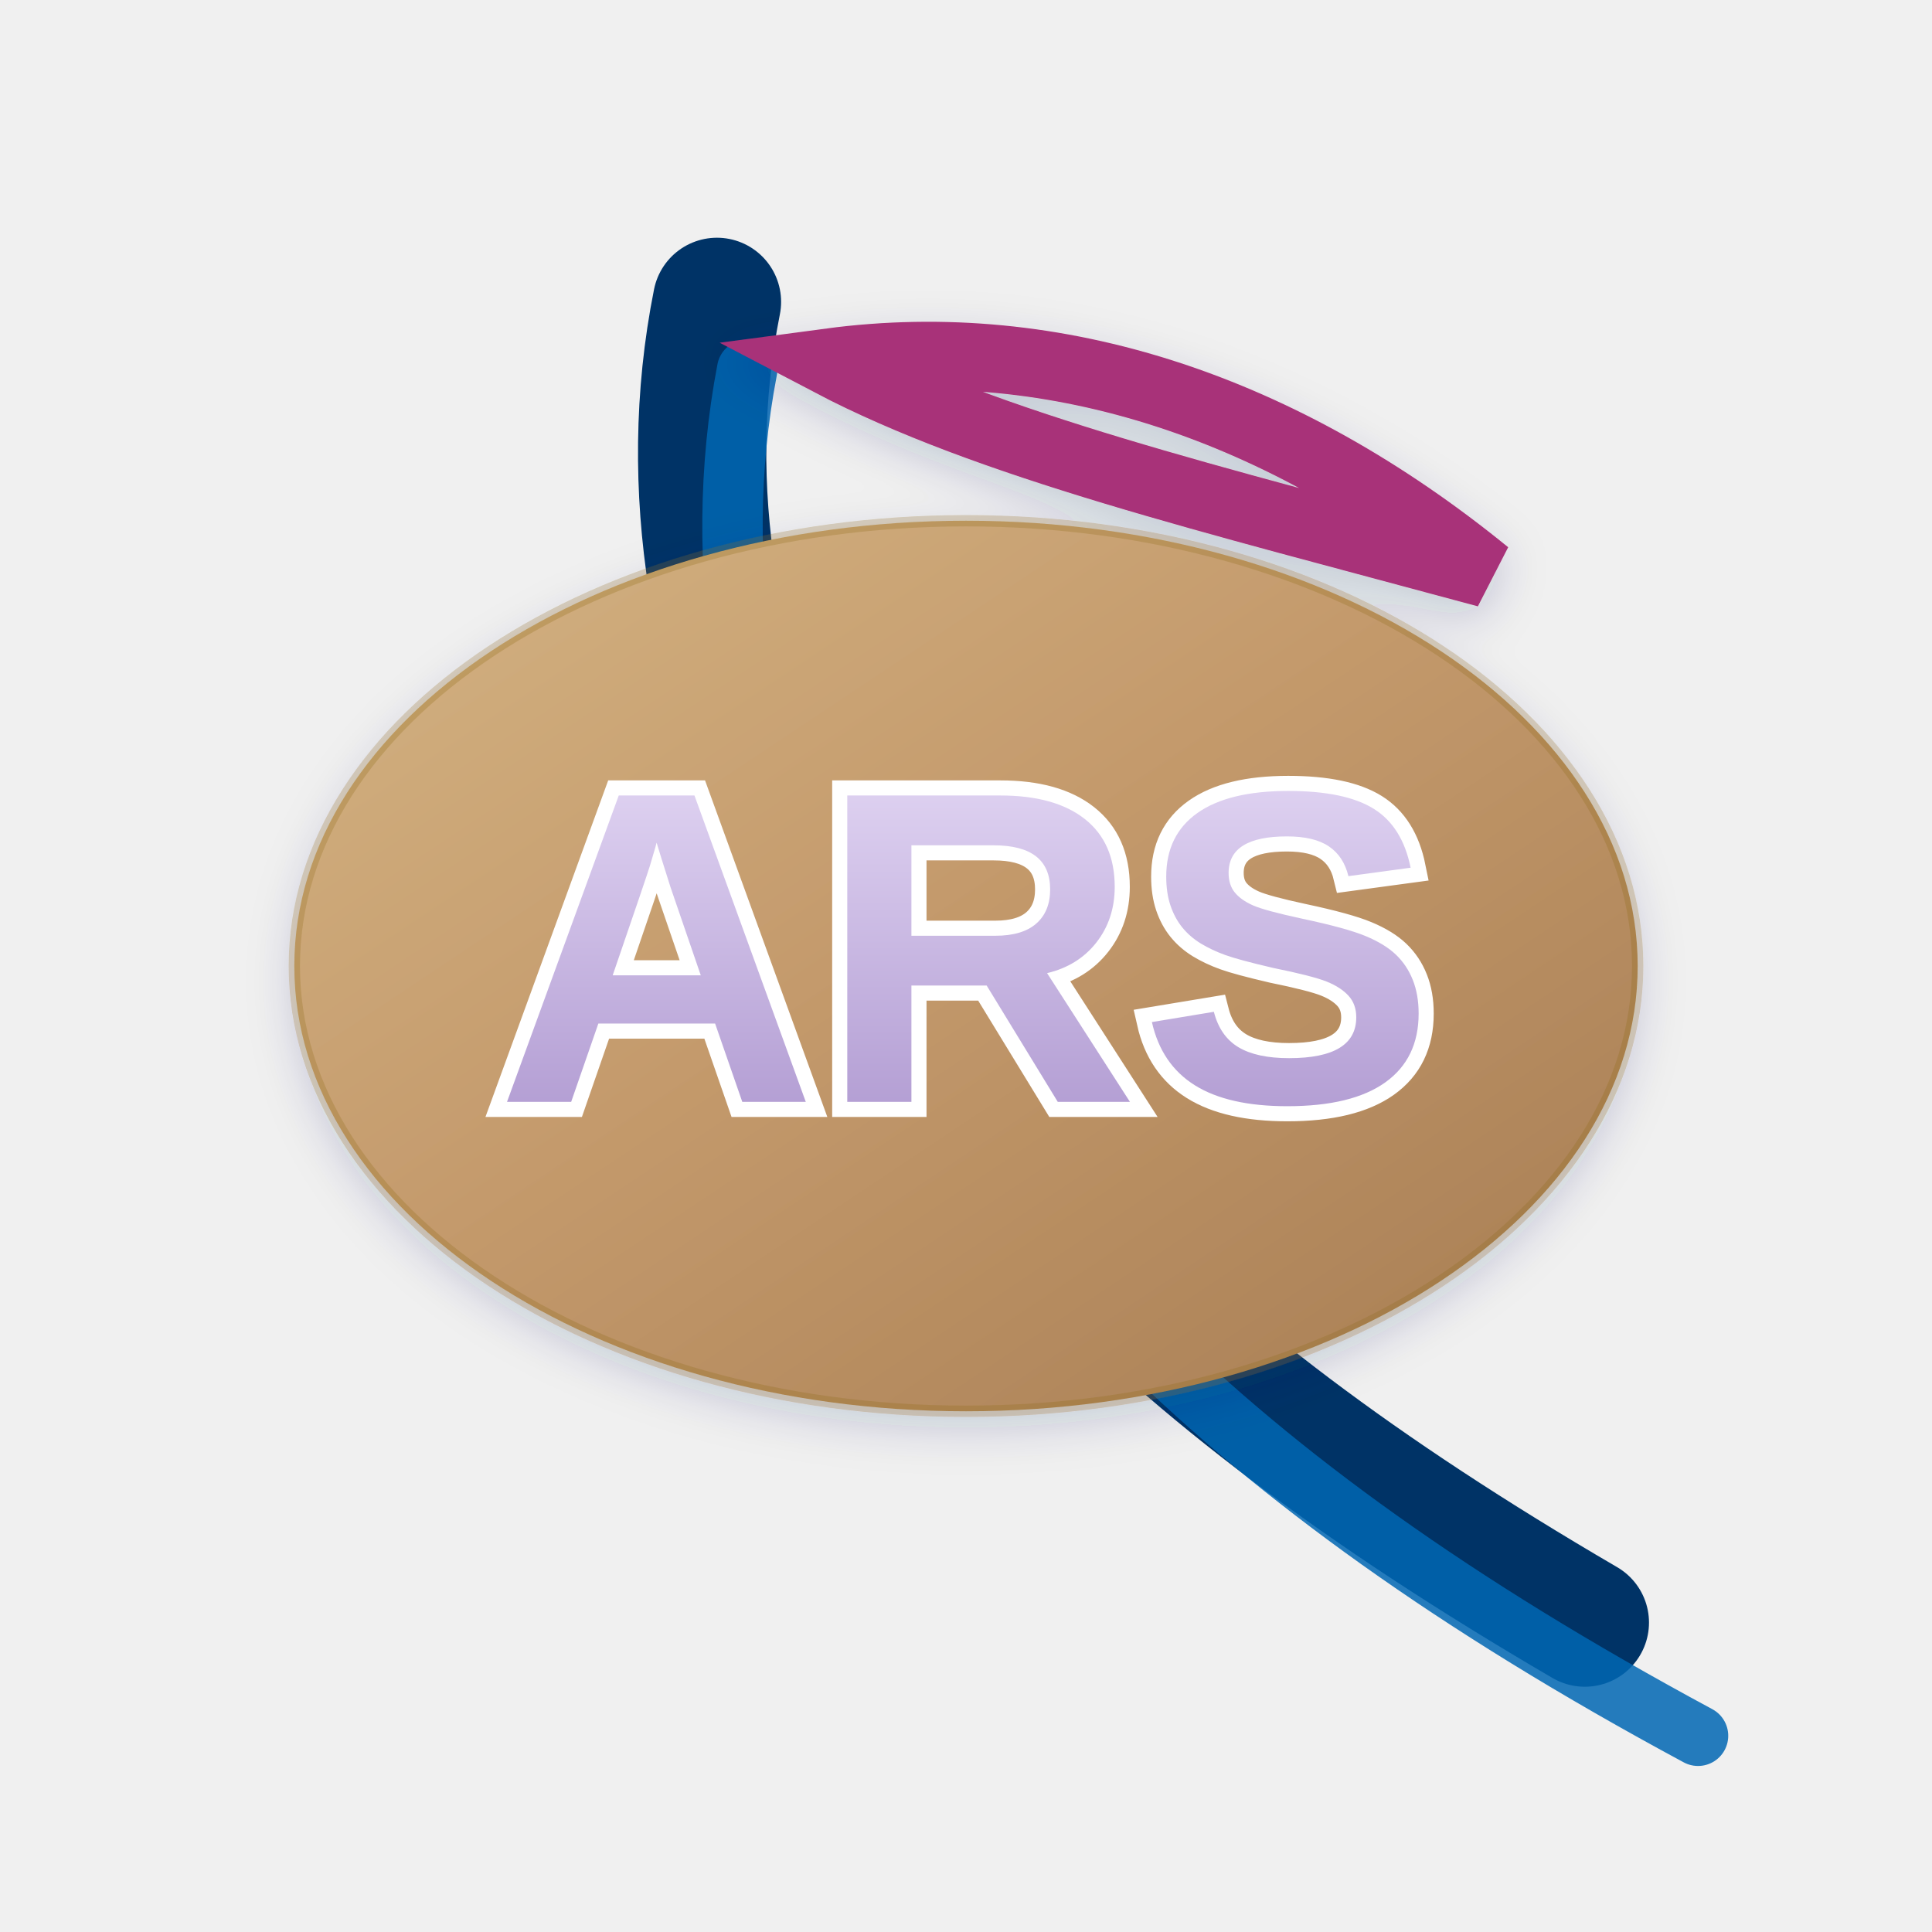
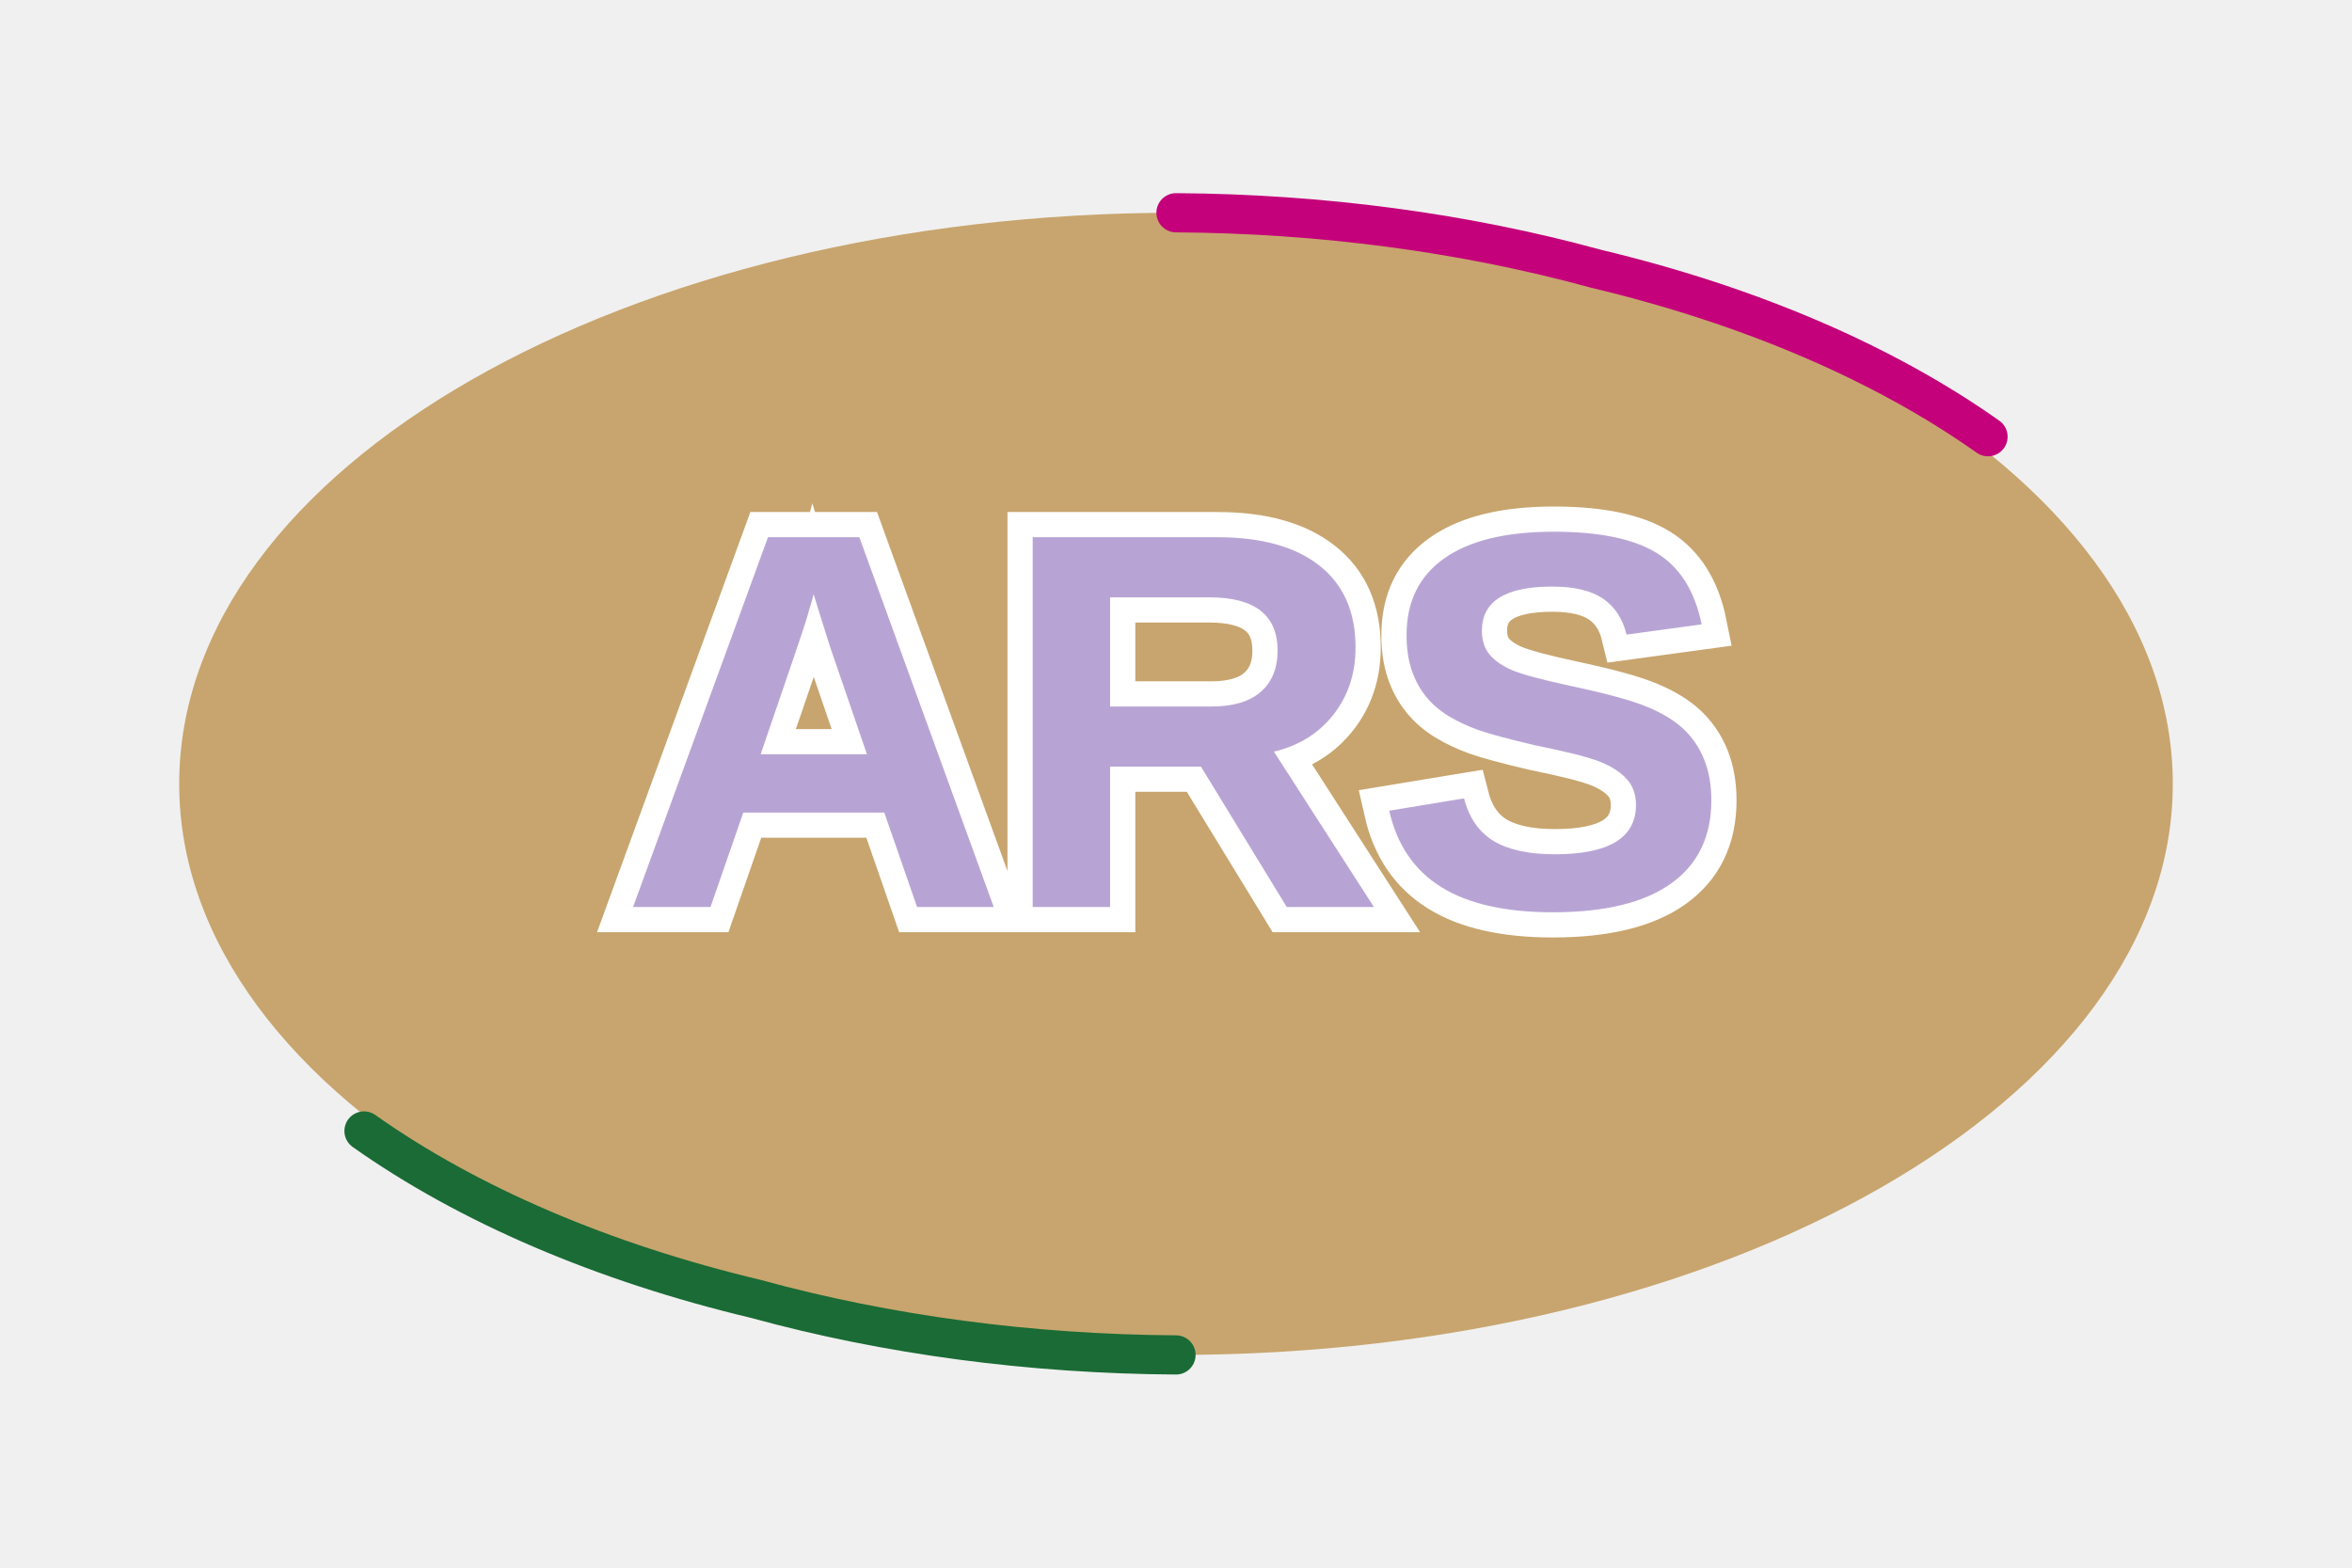
- <svg xmlns="http://www.w3.org/2000/svg" viewBox="0 0 512 512" role="img" aria-label="A. Rehman and Sons ARS Logo">
-   <defs>
-     <linearGradient id="ovalFill" x1="0%" y1="0%" x2="100%" y2="100%">
-       <stop offset="0%" stop-color="#d4b483" />
-       <stop offset="45%" stop-color="#c49a6c" />
-       <stop offset="100%" stop-color="#a67c52" />
-     </linearGradient>
-     <linearGradient id="letterFill" x1="0%" y1="0%" x2="0%" y2="100%">
-       <stop offset="0%" stop-color="#ddd0f0" />
-       <stop offset="100%" stop-color="#b49fd4" />
-     </linearGradient>
-     <filter id="softShadow" x="-20%" y="-20%" width="140%" height="140%">
-       <feDropShadow dx="0" dy="4" stdDeviation="6" flood-color="#003366" flood-opacity="0.18" />
-     </filter>
-   </defs>
-   <path d="M420 430 C300 360 250 300 210 220 C190 180 180 130 190 80" fill="none" stroke="#003366" stroke-width="34" stroke-linecap="round" />
-   <path d="M450 460 C320 390 265 325 220 245 C198 205 188 150 198 98" fill="none" stroke="#0066b3" stroke-width="16" stroke-linecap="round" opacity="0.85" />
-   <g filter="url(#softShadow)">
-     <path d="M118 300 C170 350 230 372 292 360 C250 338 205 318 118 300 Z" fill="none" stroke="#00a3a1" stroke-width="18" stroke-linecap="round" />
-     <path d="M394 152 C340 108 280 88 220 96 C262 118 320 132 394 152 Z" fill="none" stroke="#a83279" stroke-width="18" stroke-linecap="round" />
-     <ellipse cx="256" cy="256" rx="178" ry="118" fill="url(#ovalFill)" />
-     <ellipse cx="256" cy="256" rx="178" ry="118" fill="none" stroke="#8b6914" stroke-width="3" opacity="0.25" />
-     <text x="256" y="292" text-anchor="middle" font-family="Arial Black, Arial, sans-serif" font-size="118" font-weight="900" fill="url(#letterFill)" stroke="#ffffff" stroke-width="8" paint-order="stroke fill">ARS</text>
-   </g>
+ <svg xmlns="http://www.w3.org/2000/svg" viewBox="0 0 420 280" role="img" aria-label="A. Rehman and Sons ARS Logo">
+   <ellipse cx="210" cy="140" rx="178" ry="102" fill="#c8a56e" />
+   <path fill="none" stroke="#c4007a" stroke-width="7" stroke-linecap="round" d="M 355 78        A 178 102 0 0 0 285 48        A 178 102 0 0 0 210 38" />
+   <path fill="none" stroke="#1a6b35" stroke-width="7" stroke-linecap="round" d="M 65 202        A 178 102 0 0 0 135 232        A 178 102 0 0 0 210 242" />
+   <text x="210" y="162" text-anchor="middle" font-family="'Arial Rounded MT Bold', 'Nunito', 'Segoe UI', Arial, sans-serif" font-size="96" font-weight="800" fill="#b8a4d4" stroke="#ffffff" stroke-width="9" paint-order="stroke fill" letter-spacing="-2">ARS</text>
</svg>
